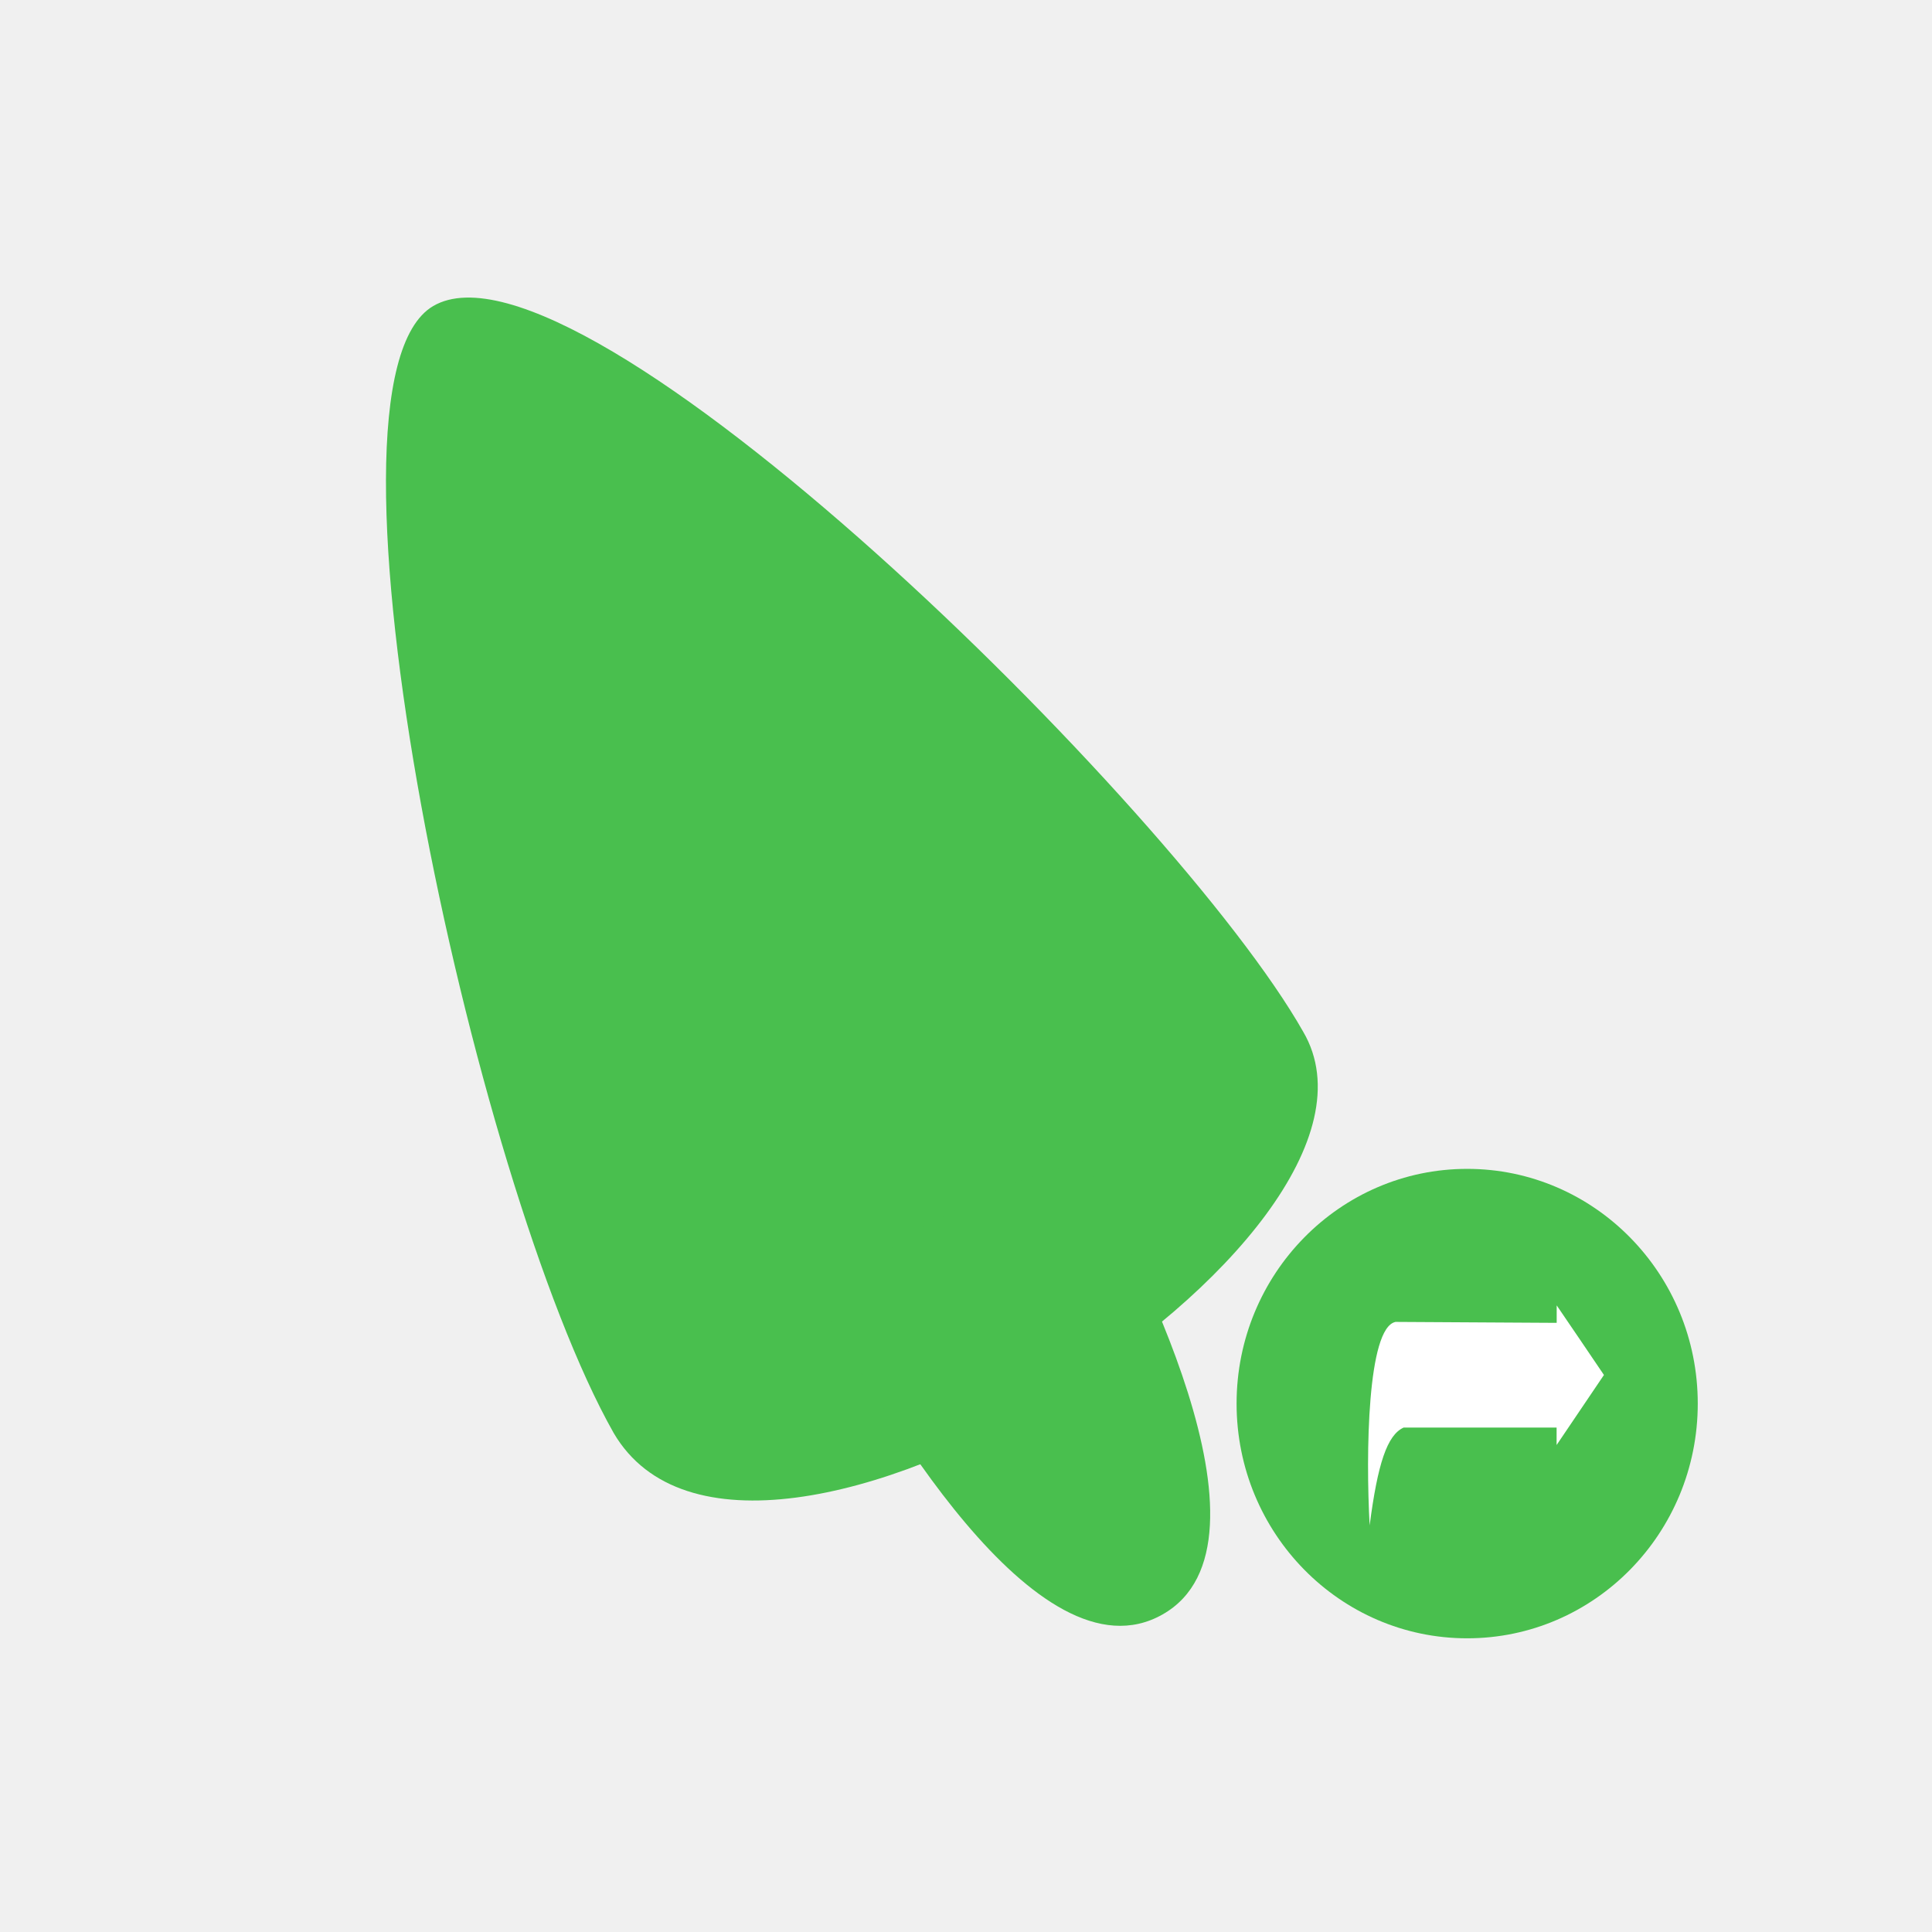
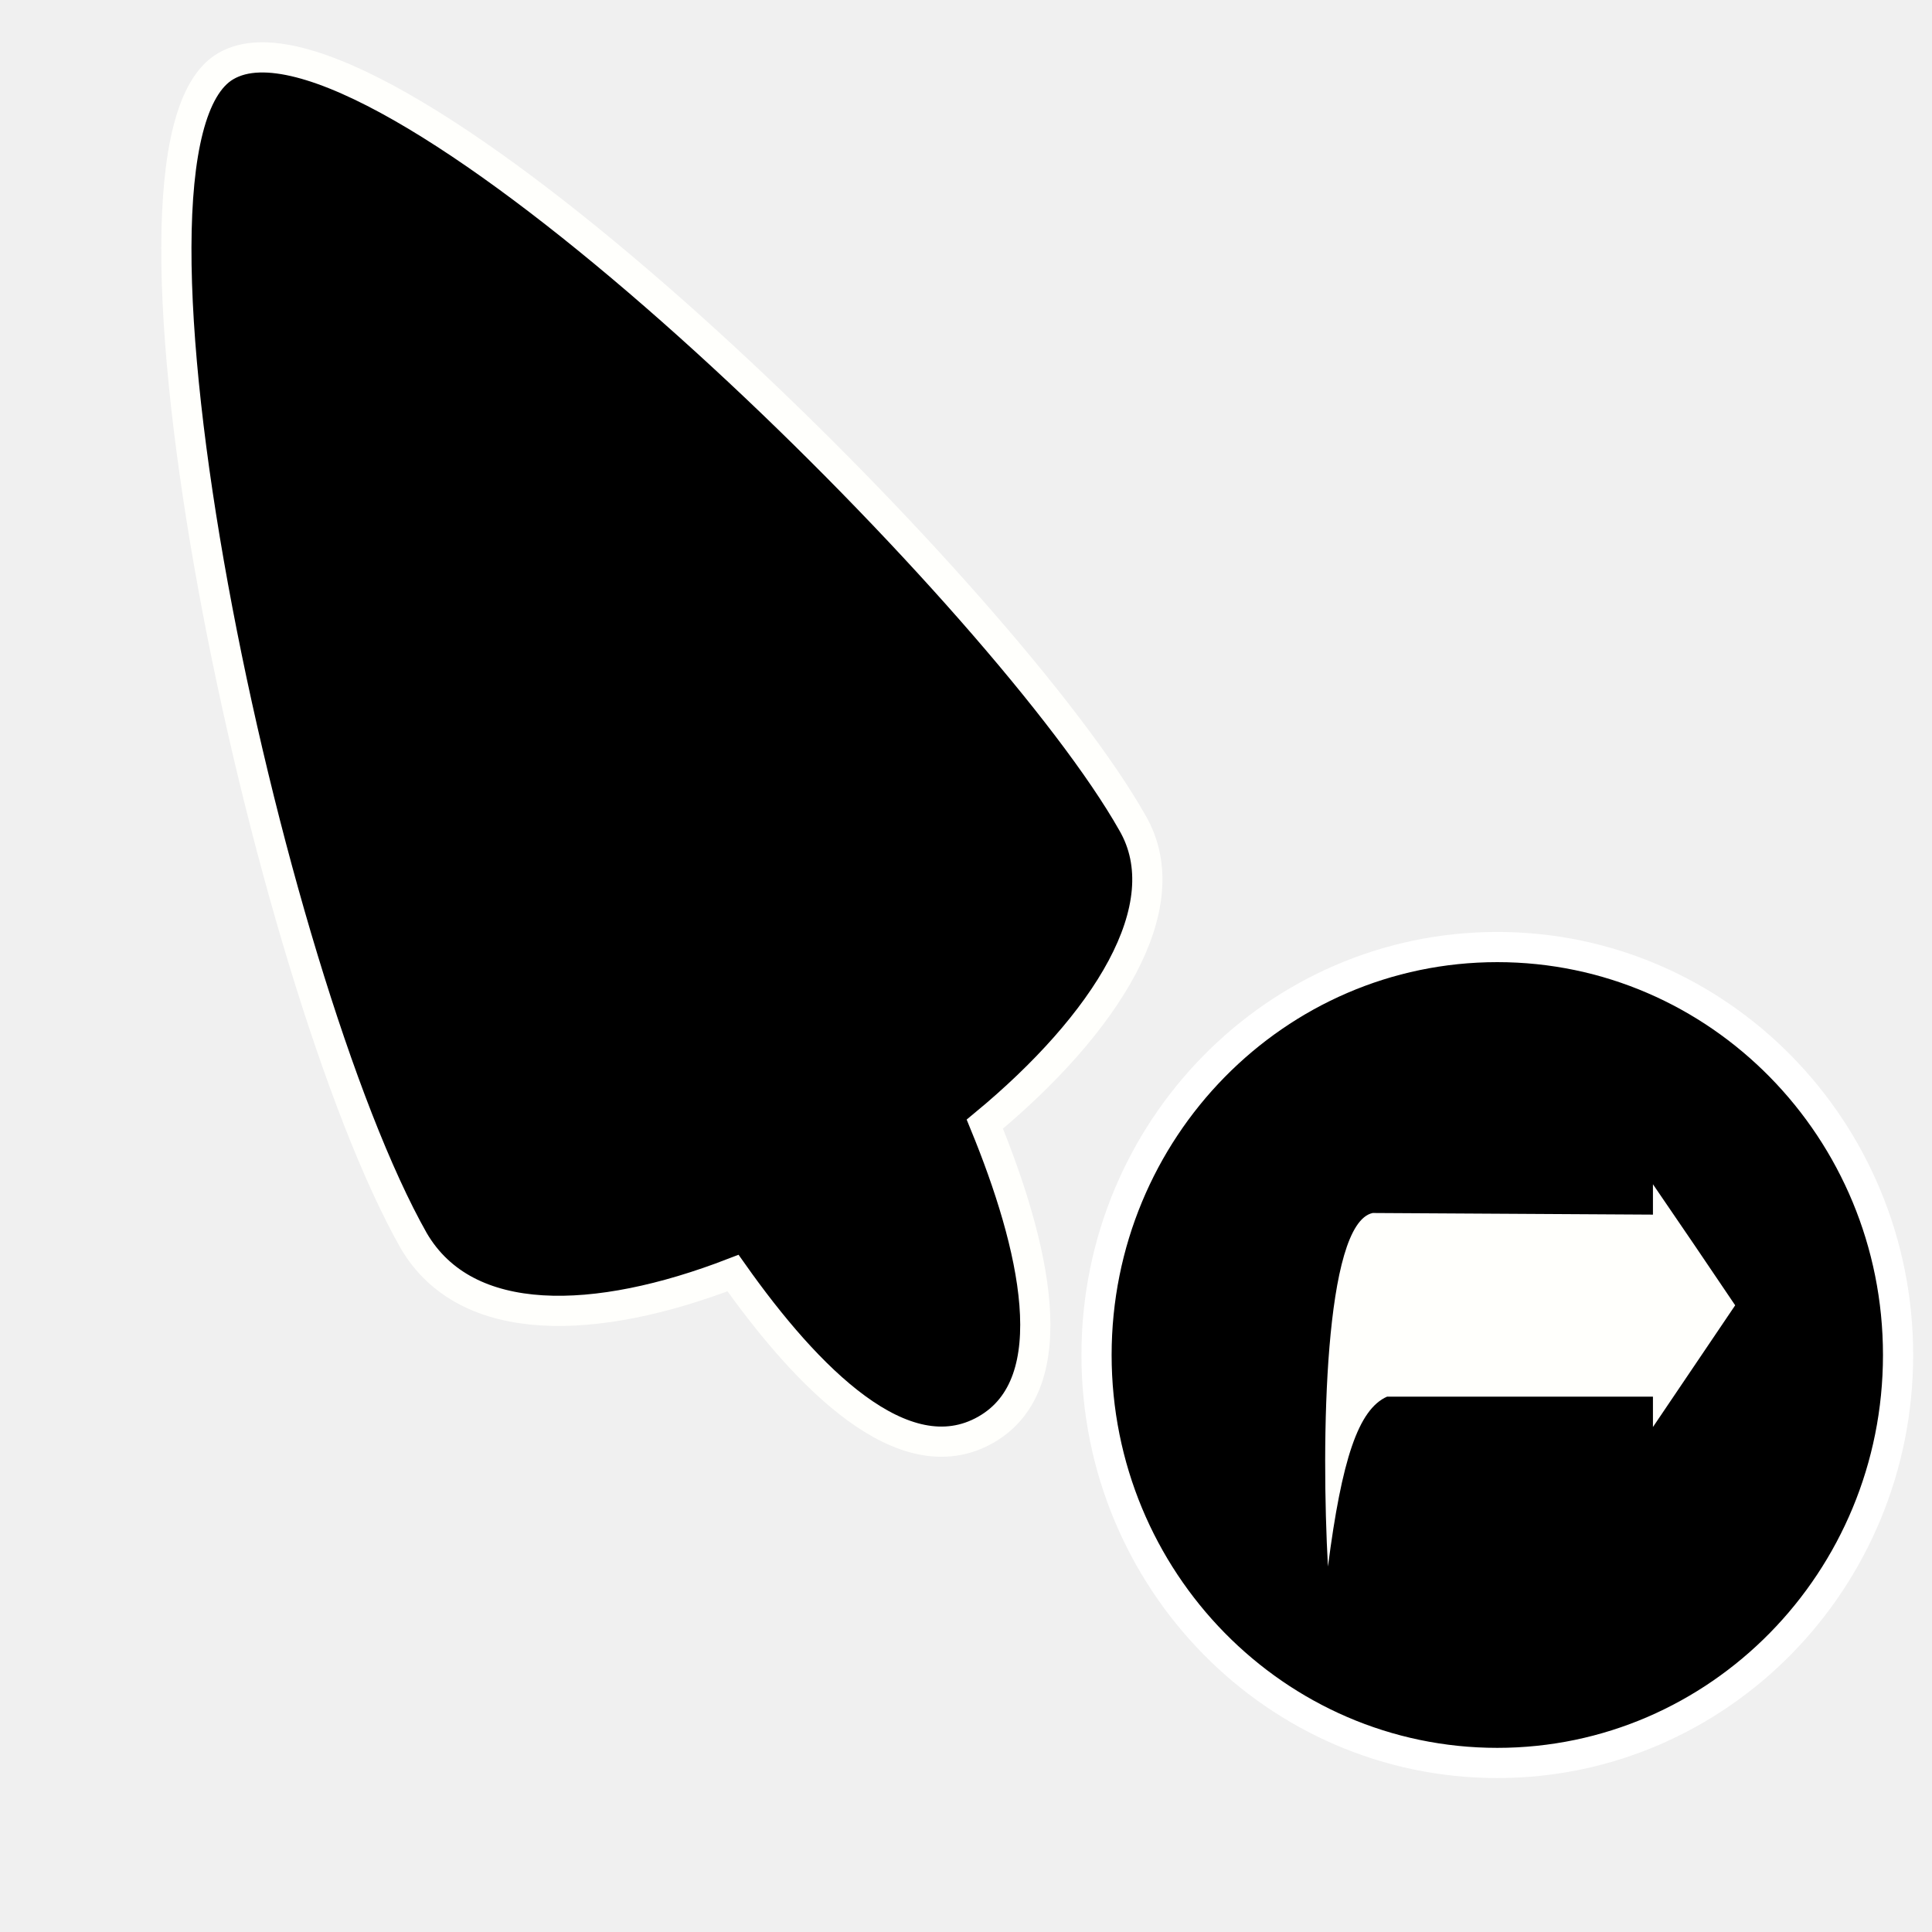
<svg xmlns="http://www.w3.org/2000/svg" width="32" height="32" viewBox="0 0 32 32" id="svg5327" version="1.1">
  <defs id="defs5329" />
  <g id="layer1" transform="translate(0,-1020.362)">
-     <g id="g1403" transform="matrix(0.355592,-0.2020407,0.19848,0.3619696,-21.45021,901.3721)" style="fill:#49bf4e;fill-opacity:1;stroke:none;stroke-width:1.31;stroke-opacity:1">
-       <path style="opacity:1;fill:#49bf4e;fill-opacity:1;stroke:none;stroke-width:5.934;stroke-linecap:round;stroke-miterlimit:4;stroke-dasharray:11.868, 11.868;stroke-dashoffset:0;stroke-opacity:1" d="m -67.716,338.147 c 0.27,9.643 -31.999,11.139 -32.302,0.325 -0.155,-11.46 9.346,-42.81 15.536,-42.894 6.856,-0.093 16.626,32.215 16.766,42.569 z" id="path517" />
-       <path id="path1327" d="m -78.013,338.308 c -4.285,-1.093 -8.343,-1.22 -12.086,0 0,4.278 0.186,17.377 6.043,17.377 5.854,0 6.043,-13.511 6.043,-17.377 z" style="opacity:1;fill:#49bf4e;fill-opacity:1;stroke:none;stroke-width:2.215;stroke-linecap:round;stroke-miterlimit:4;stroke-dasharray:4.43, 4.43;stroke-dashoffset:0;stroke-opacity:1" />
-     </g>
-     <g id="g89" transform="matrix(1.425623,0,0,1.425623,-54.79543,-443.4205)" style="stroke-width:0.701">
-       <ellipse ry="2.727" rx="2.679" style="fill:#49bf4e;fill-opacity:1;stroke:none;stroke-width:0.53;stroke-miterlimit:4;stroke-dasharray:none;stroke-opacity:1" id="circle827" cx="55.482" cy="1043.074" />
-       <path id="rect835" d="m 56.522,1041.933 v 0.203 l -1.874,-0.011 v 5e-4 c -0.326,0.07 -0.345,1.532 -0.299,2.363 0.093,-0.715 0.203,-1.05 0.395,-1.136 h 1.777 v 0.203 l 0.275,-0.407 0.275,-0.407 -0.275,-0.406 z" style="fill:#ffffff;fill-opacity:1;stroke:none;stroke-width:0.133;stroke-miterlimit:4;stroke-dasharray:none;stroke-opacity:1" />
-     </g>
+     <path style="opacity:1;fill:#000000;fill-opacity:1;stroke:#fffffc;stroke-width:0.5;stroke-linecap:round;stroke-miterlimit:4;stroke-dasharray:none;stroke-dashoffset:0;stroke-opacity:1" d="M 4.295 0.951 C 4.08 0.957 3.894 1.005 3.736 1.098 C 1.46 2.433 4.424 16.258 6.852 20.549 C 7.725 22.041 9.881 21.958 12.141 21.086 C 13.363 22.815 14.964 24.455 16.326 23.682 C 17.689 22.908 17.122 20.595 16.312 18.619 C 18.297 16.976 19.568 15.017 18.754 13.625 C 16.697 9.991 7.513 0.86 4.295 0.951 z " transform="translate(0,1020.362)" id="path517" />
+     <ellipse cy="1042.805" cx="24.8" id="circle827" style="fill:#000000;fill-opacity:1;stroke:#ffffff;stroke-width:0.5;stroke-miterlimit:4;stroke-dasharray:none;stroke-opacity:1" rx="6.638" ry="6.757" />
+     <path style="fill:#fffffc;fill-opacity:1;stroke:none;stroke-width:0.189;stroke-miterlimit:4;stroke-dasharray:none;stroke-opacity:1" d="m 27.378,1039.977 v 0.503 l -4.642,-0.027 v 0 c -0.808,0.173 -0.855,3.795 -0.741,5.856 0.229,-1.77 0.502,-2.603 0.979,-2.814 h 4.404 v 0.503 l 0.681,-1.008 0.681,-1.008 -0.681,-1.007 z" id="rect835" />
  </g>
</svg>
